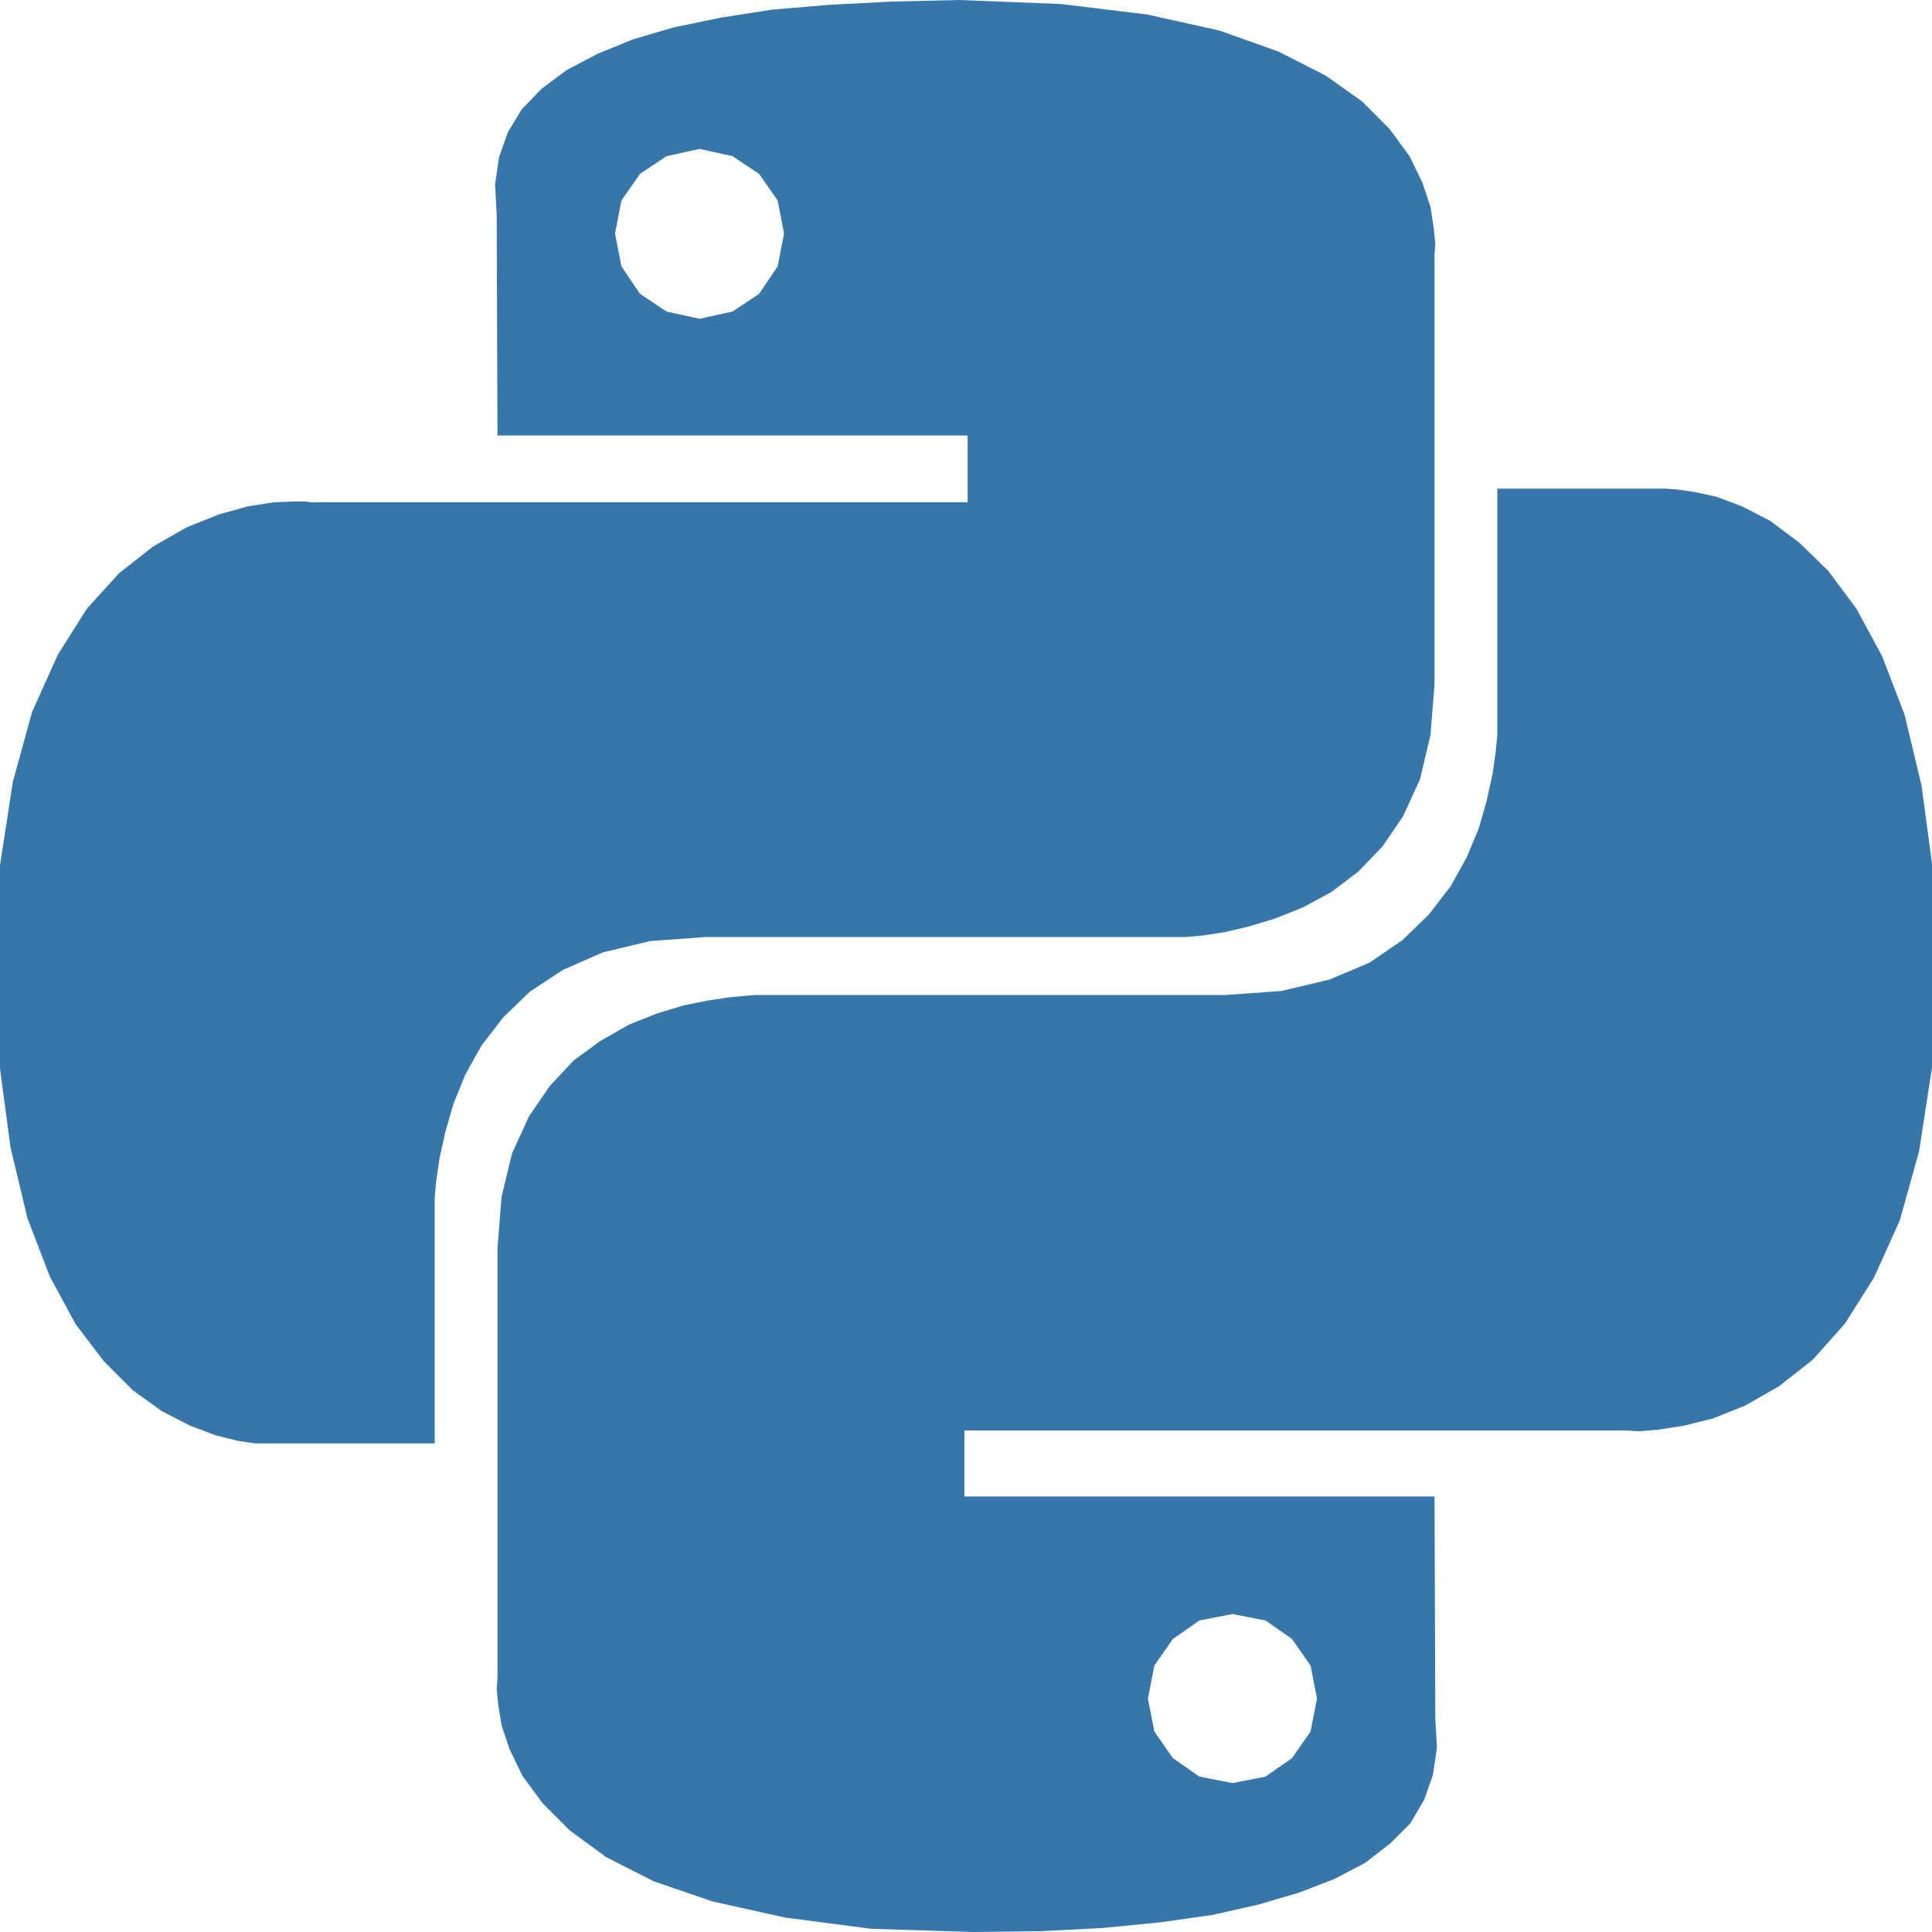
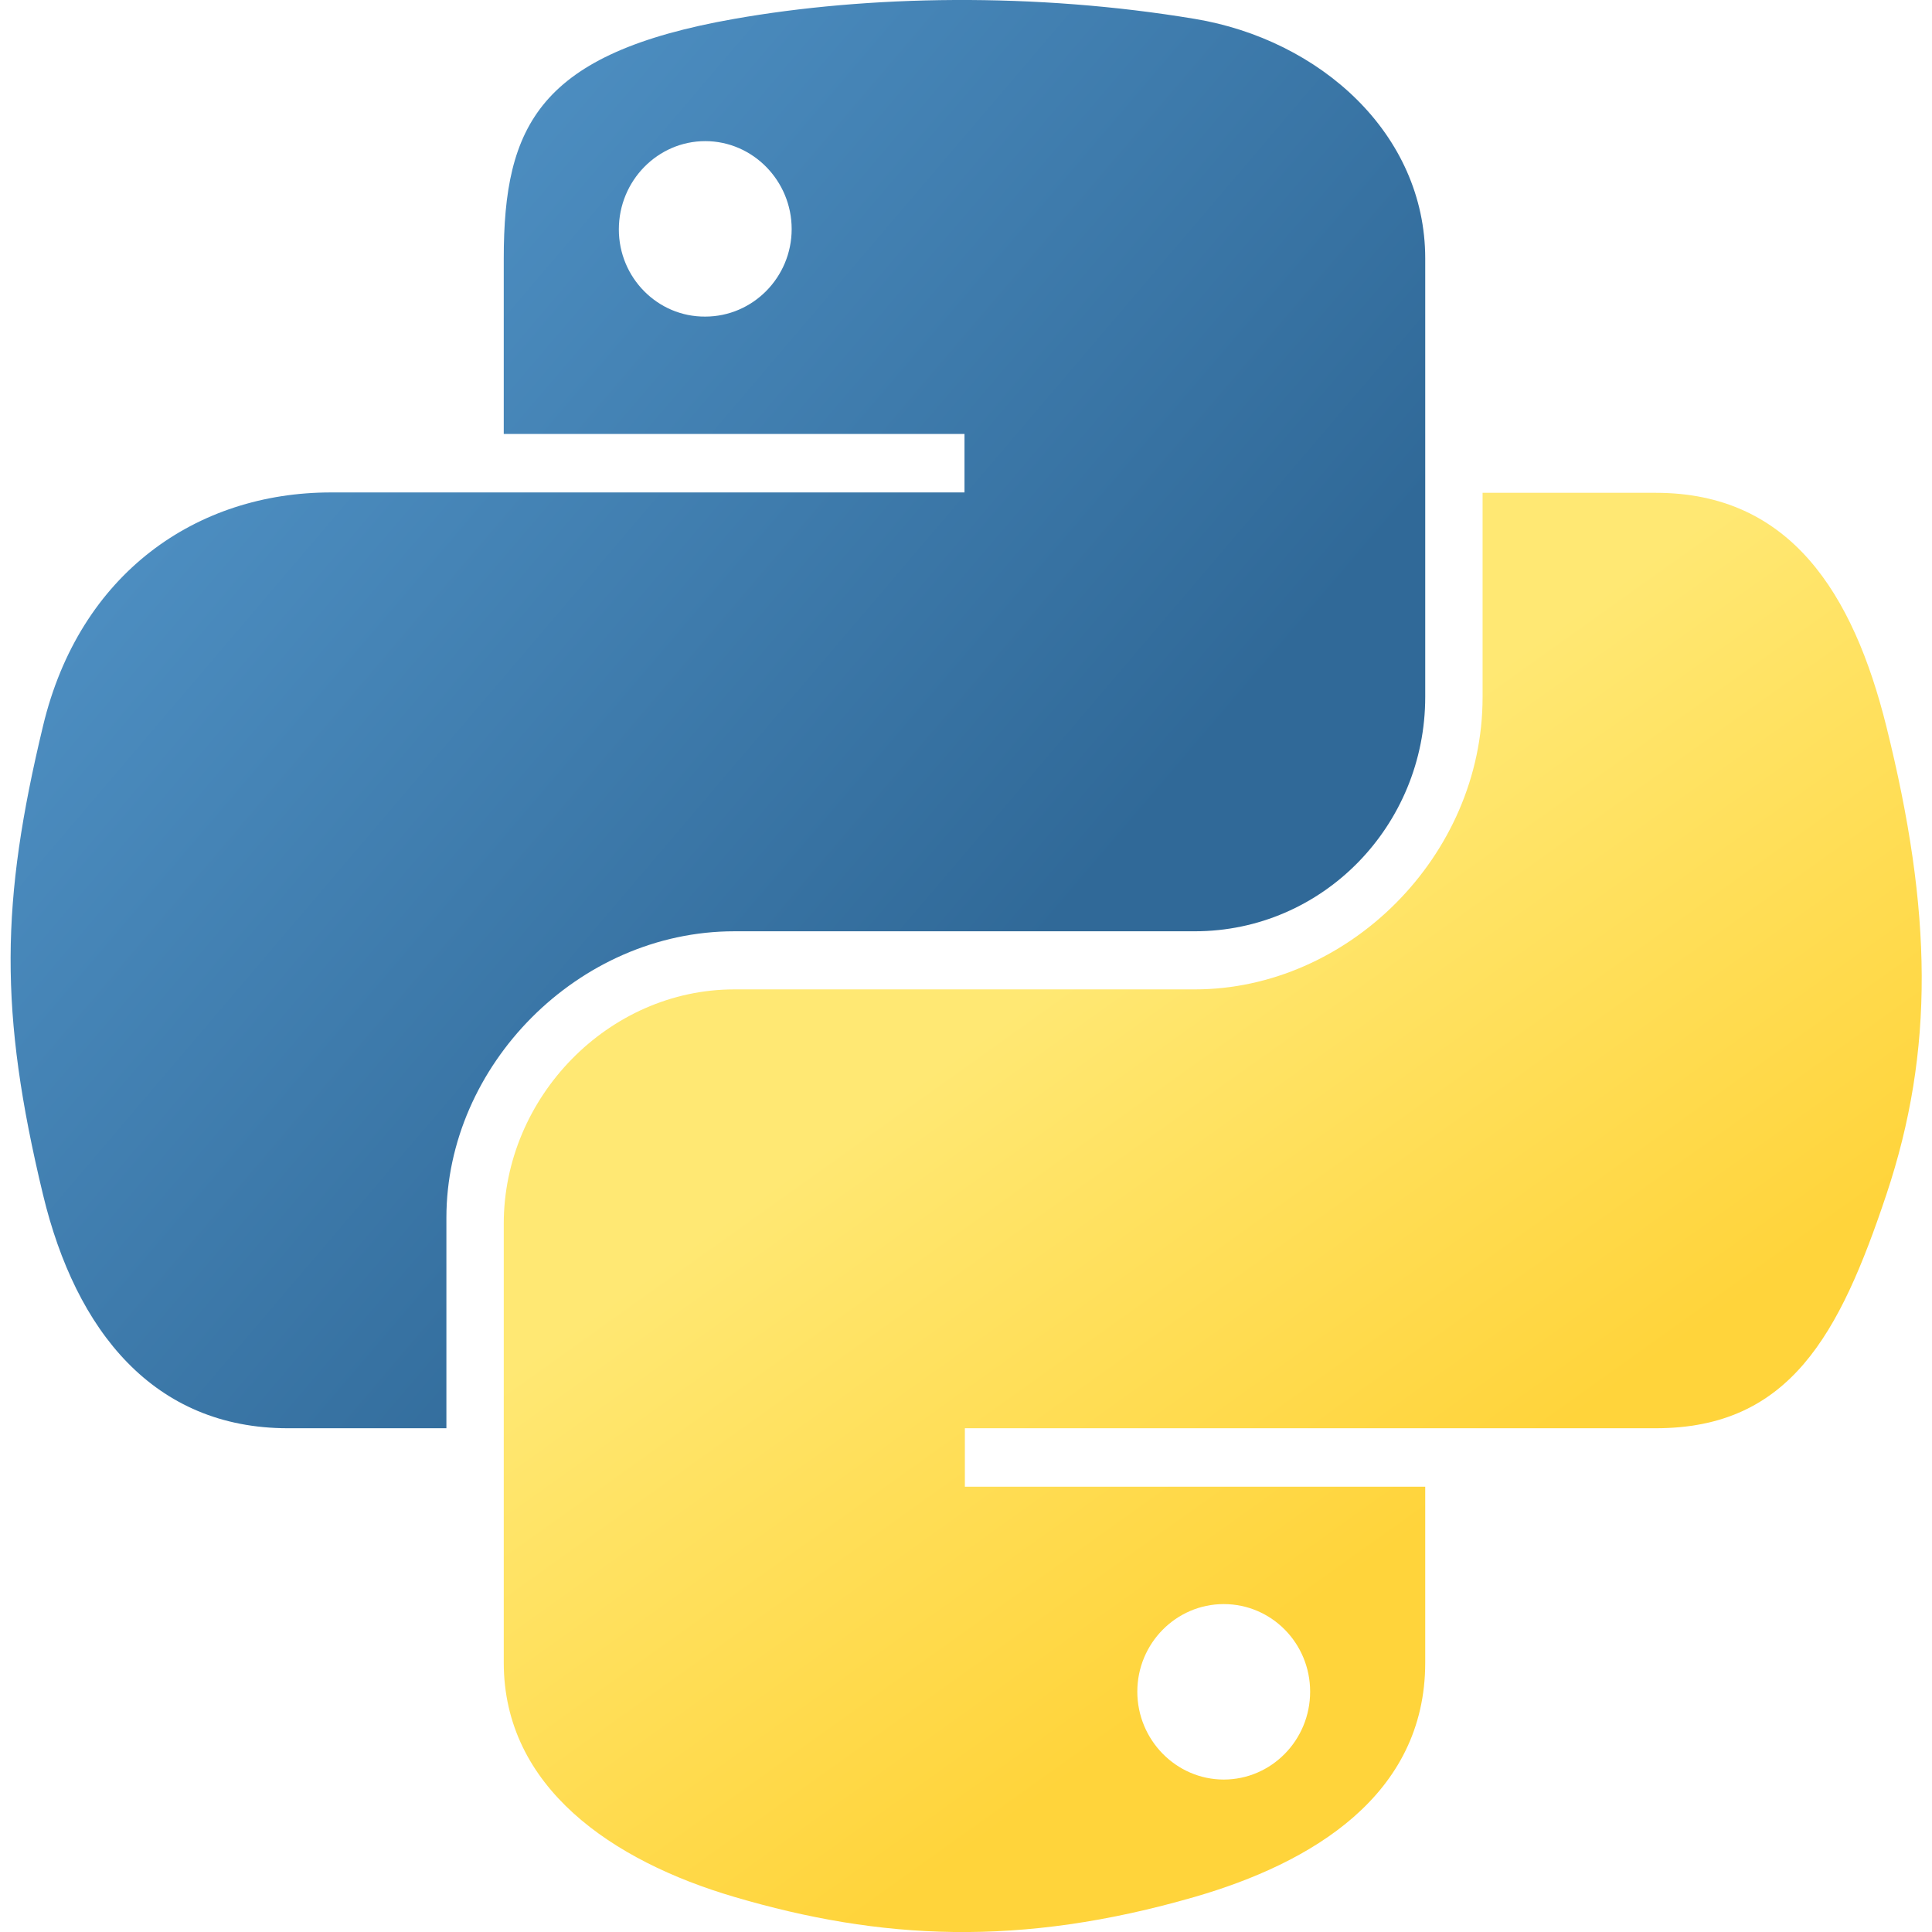
- <svg xmlns="http://www.w3.org/2000/svg" fill="#3776AB" role="img" viewBox="0 0 24 24">
-   <path d="M14.25.18l.9.2.73.26.59.3.45.32.34.34.25.34.16.33.1.3.04.26.02.2-.01.13V8.5l-.05.63-.13.55-.21.46-.26.38-.3.31-.33.25-.35.19-.35.14-.33.1-.3.07-.26.04-.21.02H8.77l-.69.05-.59.14-.5.22-.41.27-.33.32-.27.35-.2.36-.15.37-.1.35-.07.32-.04.27-.02.21v3.06H3.17l-.21-.03-.28-.07-.32-.12-.35-.18-.36-.26-.36-.36-.35-.46-.32-.59-.28-.73-.21-.88-.14-1.05-.05-1.23.06-1.22.16-1.04.24-.87.32-.71.36-.57.4-.44.42-.33.42-.24.4-.16.36-.1.32-.05.24-.01h.16l.06.01h8.16v-.83H6.18l-.01-2.75-.02-.37.05-.34.11-.31.17-.28.25-.26.31-.23.38-.2.44-.18.51-.15.58-.12.64-.1.71-.06.77-.04.84-.02 1.27.05zm-6.3 1.98l-.23.33-.08.41.08.41.23.34.33.22.41.09.41-.09.33-.22.23-.34.08-.41-.08-.41-.23-.33-.33-.22-.41-.09-.41.09zm13.09 3.95l.28.06.32.12.35.18.36.27.36.35.35.47.32.59.28.73.21.88.14 1.04.05 1.23-.06 1.23-.16 1.04-.24.86-.32.71-.36.57-.4.45-.42.33-.42.24-.4.16-.36.09-.32.05-.24.02-.16-.01h-8.22v.82h5.84l.01 2.76.02.36-.05.34-.11.31-.17.29-.25.25-.31.24-.38.2-.44.17-.51.15-.58.13-.64.09-.71.07-.77.04-.84.01-1.27-.04-1.07-.14-.9-.2-.73-.25-.59-.3-.45-.33-.34-.34-.25-.34-.16-.33-.1-.3-.04-.25-.02-.2.01-.13v-5.34l.05-.64.13-.54.21-.46.26-.38.3-.32.33-.24.35-.2.35-.14.33-.1.3-.06.26-.04.21-.02.13-.01h5.84l.69-.05.59-.14.5-.21.41-.28.33-.32.27-.35.2-.36.15-.36.1-.35.07-.32.04-.28.02-.21V6.07h2.09l.14.01zm-6.47 14.25l-.23.33-.08.41.08.41.23.33.33.23.41.08.41-.08.33-.23.23-.33.08-.41-.08-.41-.23-.33-.33-.23-.41-.08-.41.08z" />
+ <svg xmlns="http://www.w3.org/2000/svg" xml:space="preserve" viewBox="0 0 512 512">
+   <linearGradient id="a" x1="47.667" x2="544.303" y1="363.376" y2="-63.912" gradientTransform="matrix(.5625 0 0 -.568 -36.442 220.966)" gradientUnits="userSpaceOnUse">
+     <stop offset="0" style="stop-color:#5a9fd4" />
+     <stop offset="1" style="stop-color:#306998" />
+   </linearGradient>
+   <path d="M253 0c-20.9.1-40.8 1.9-58.4 5-51.7 9.1-61.1 28.2-61.1 63.5V115h122.1v15.5H87.7c-35.5 0-66.6 21.3-76.3 61.9C.2 239-.3 268 11.4 316.6c8.7 36.2 29.4 61.9 64.9 61.9h42v-55.8c0-40.3 34.9-75.9 76.3-75.9h122c34 0 61.1-28 61.1-62.1V68.5c0-33.1-27.9-58-61.1-63.5-21-3.5-42.7-5.1-63.6-5m-66.1 37.4c12.6 0 22.9 10.5 22.9 23.3s-10.3 23.2-22.9 23.2C174.3 84 164 73.6 164 60.8c0-12.9 10.3-23.4 22.9-23.4" style="fill:url(#a)" />
+   <linearGradient id="b" x1="736.305" x2="558.957" y1="-322.524" y2="-71.607" gradientTransform="matrix(.5625 0 0 -.568 -36.442 220.966)" gradientUnits="userSpaceOnUse">
+     <stop offset="0" style="stop-color:#ffd43b" />
+     <stop offset="1" style="stop-color:#ffe873" />
+   </linearGradient>
+   <path d="M392.9 130.6v54.2c0 42.1-35.7 77.4-76.3 77.4h-122c-33.4 0-61.1 28.6-61.1 62.1v116.3c0 33.1 28.8 52.6 61.1 62.1 38.7 11.4 75.7 13.4 122 0 30.8-8.9 61.1-26.8 61.1-62.1V394h-122v-15.5h183.1c35.5 0 48.7-24.8 61.1-61.9 12.8-38.3 12.2-75.1 0-124.1-8.8-35.3-25.5-61.9-61.1-61.9zm-68.6 294.5c12.7 0 22.9 10.4 22.9 23.2 0 12.9-10.3 23.3-22.9 23.3s-22.9-10.5-22.9-23.3 10.3-23.2 22.9-23.2" style="fill:url(#b)" />
</svg>
